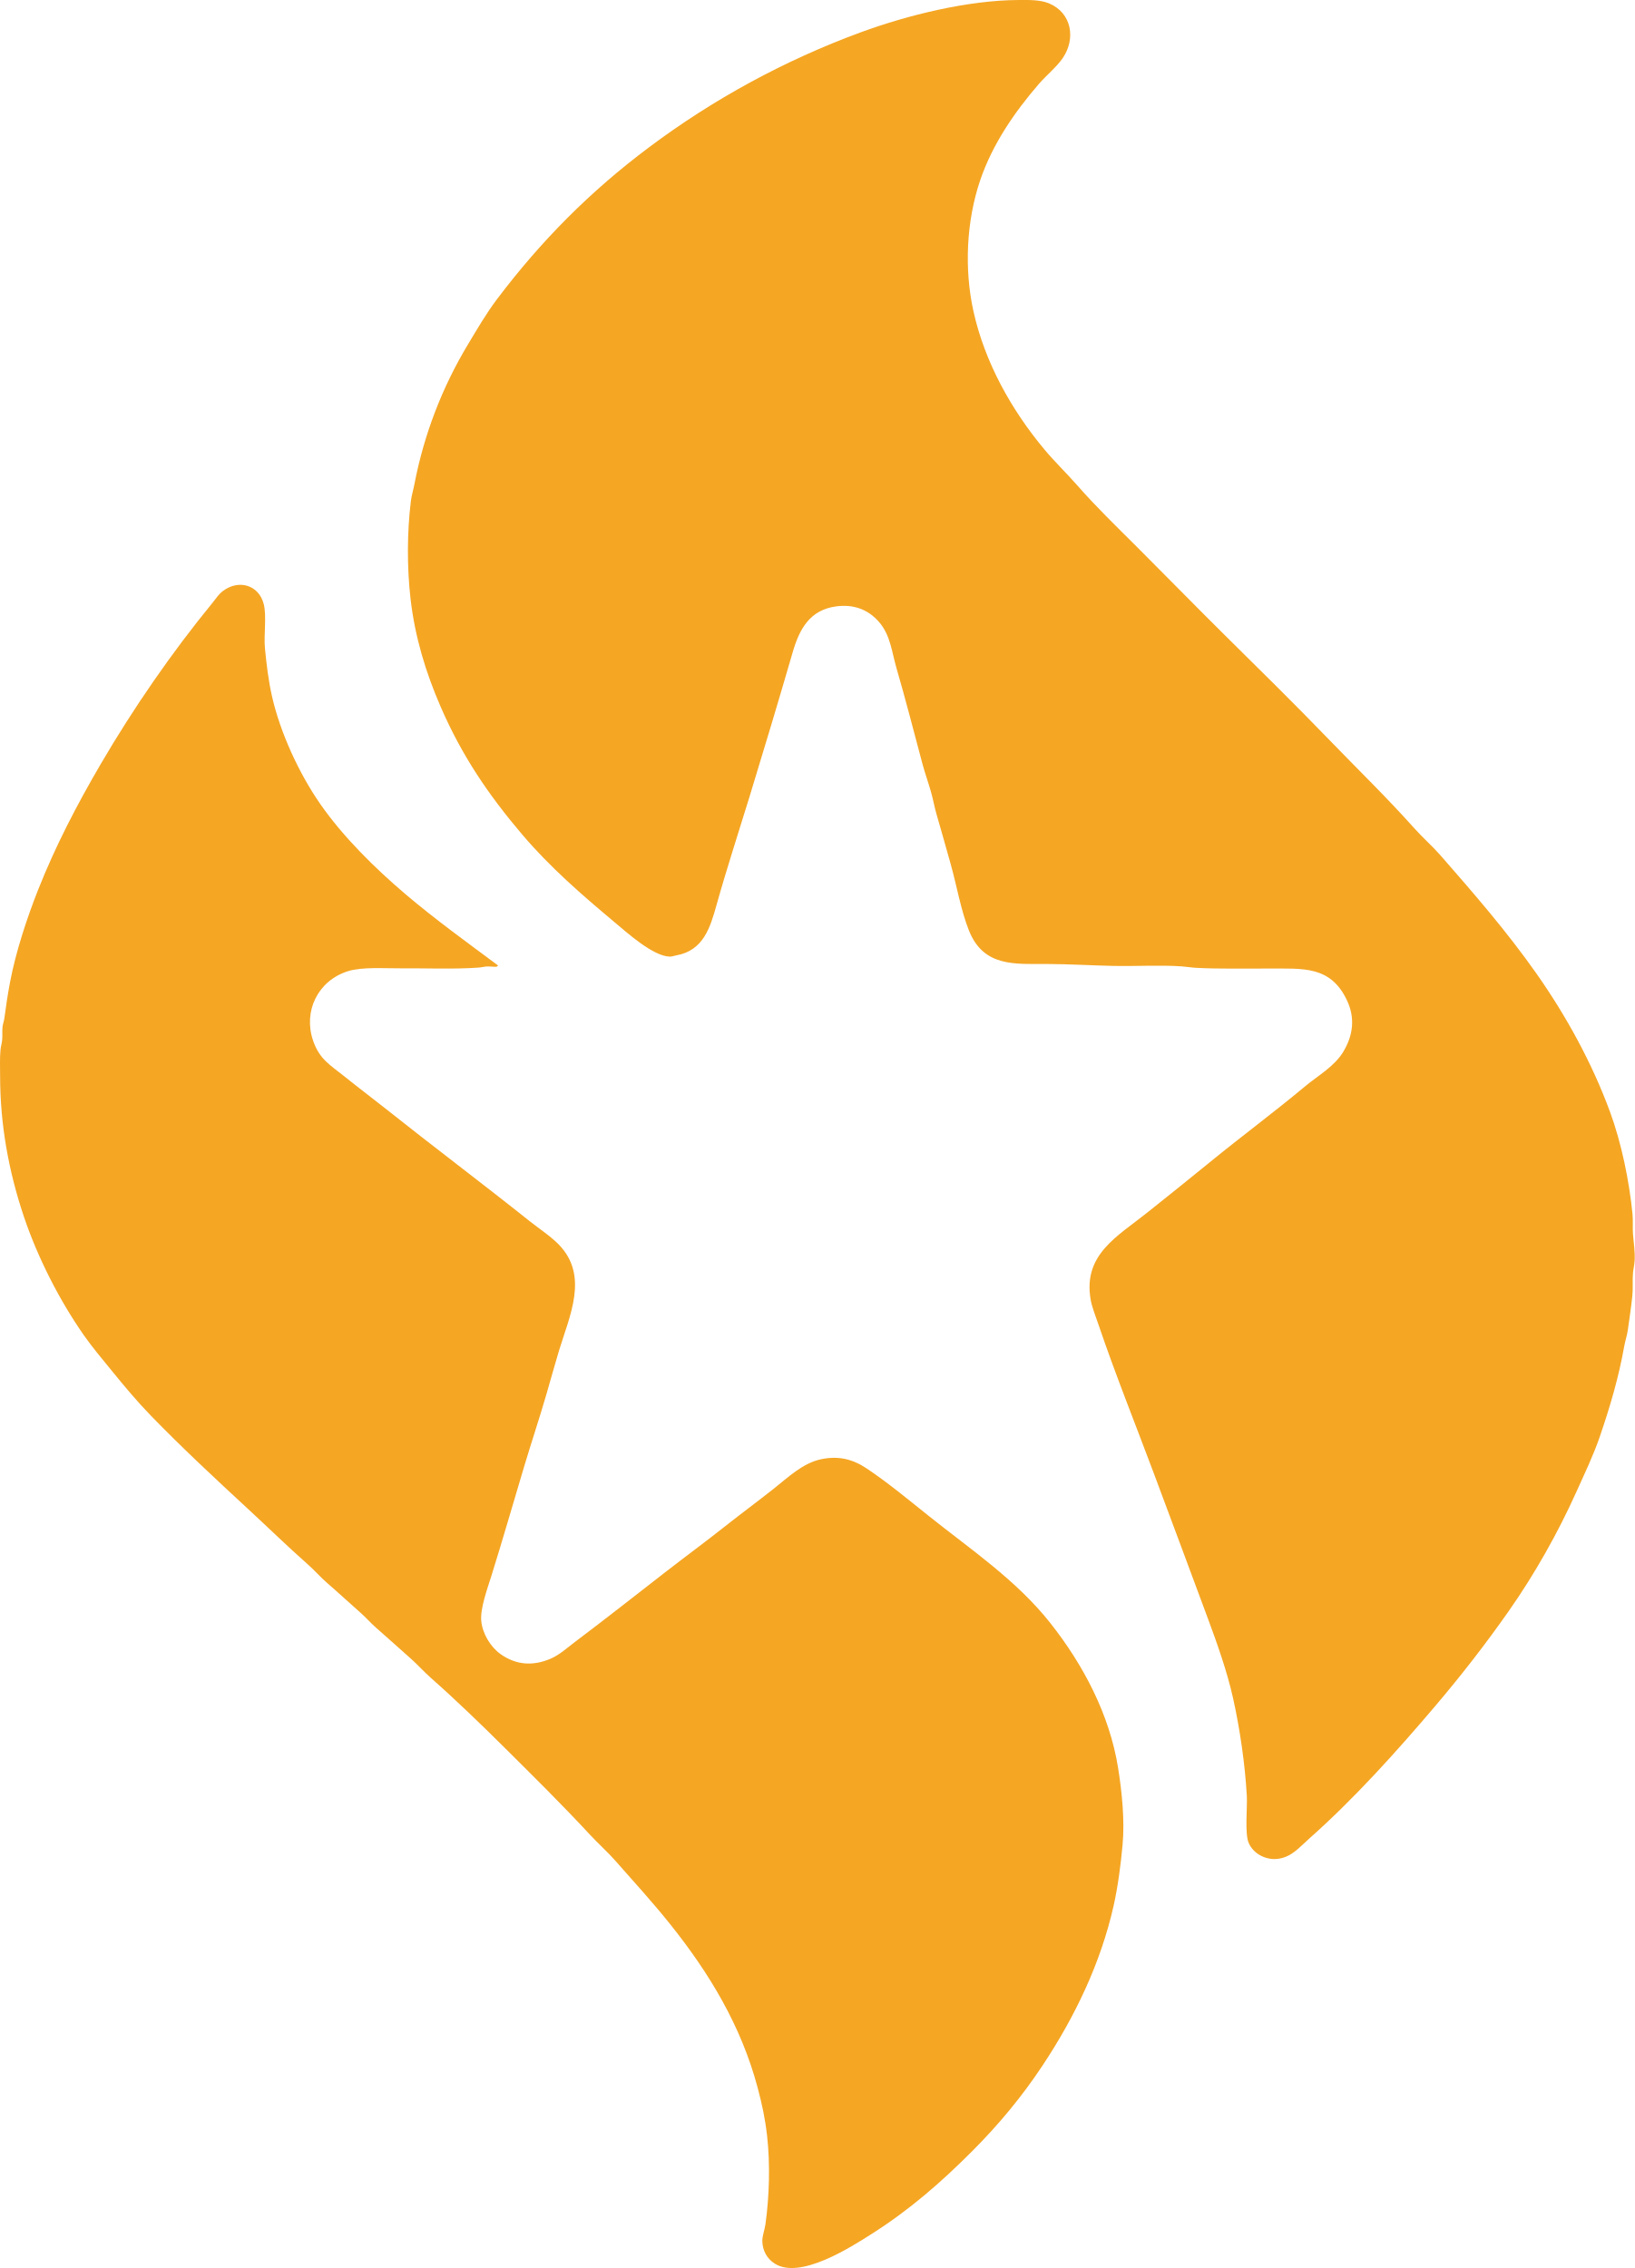
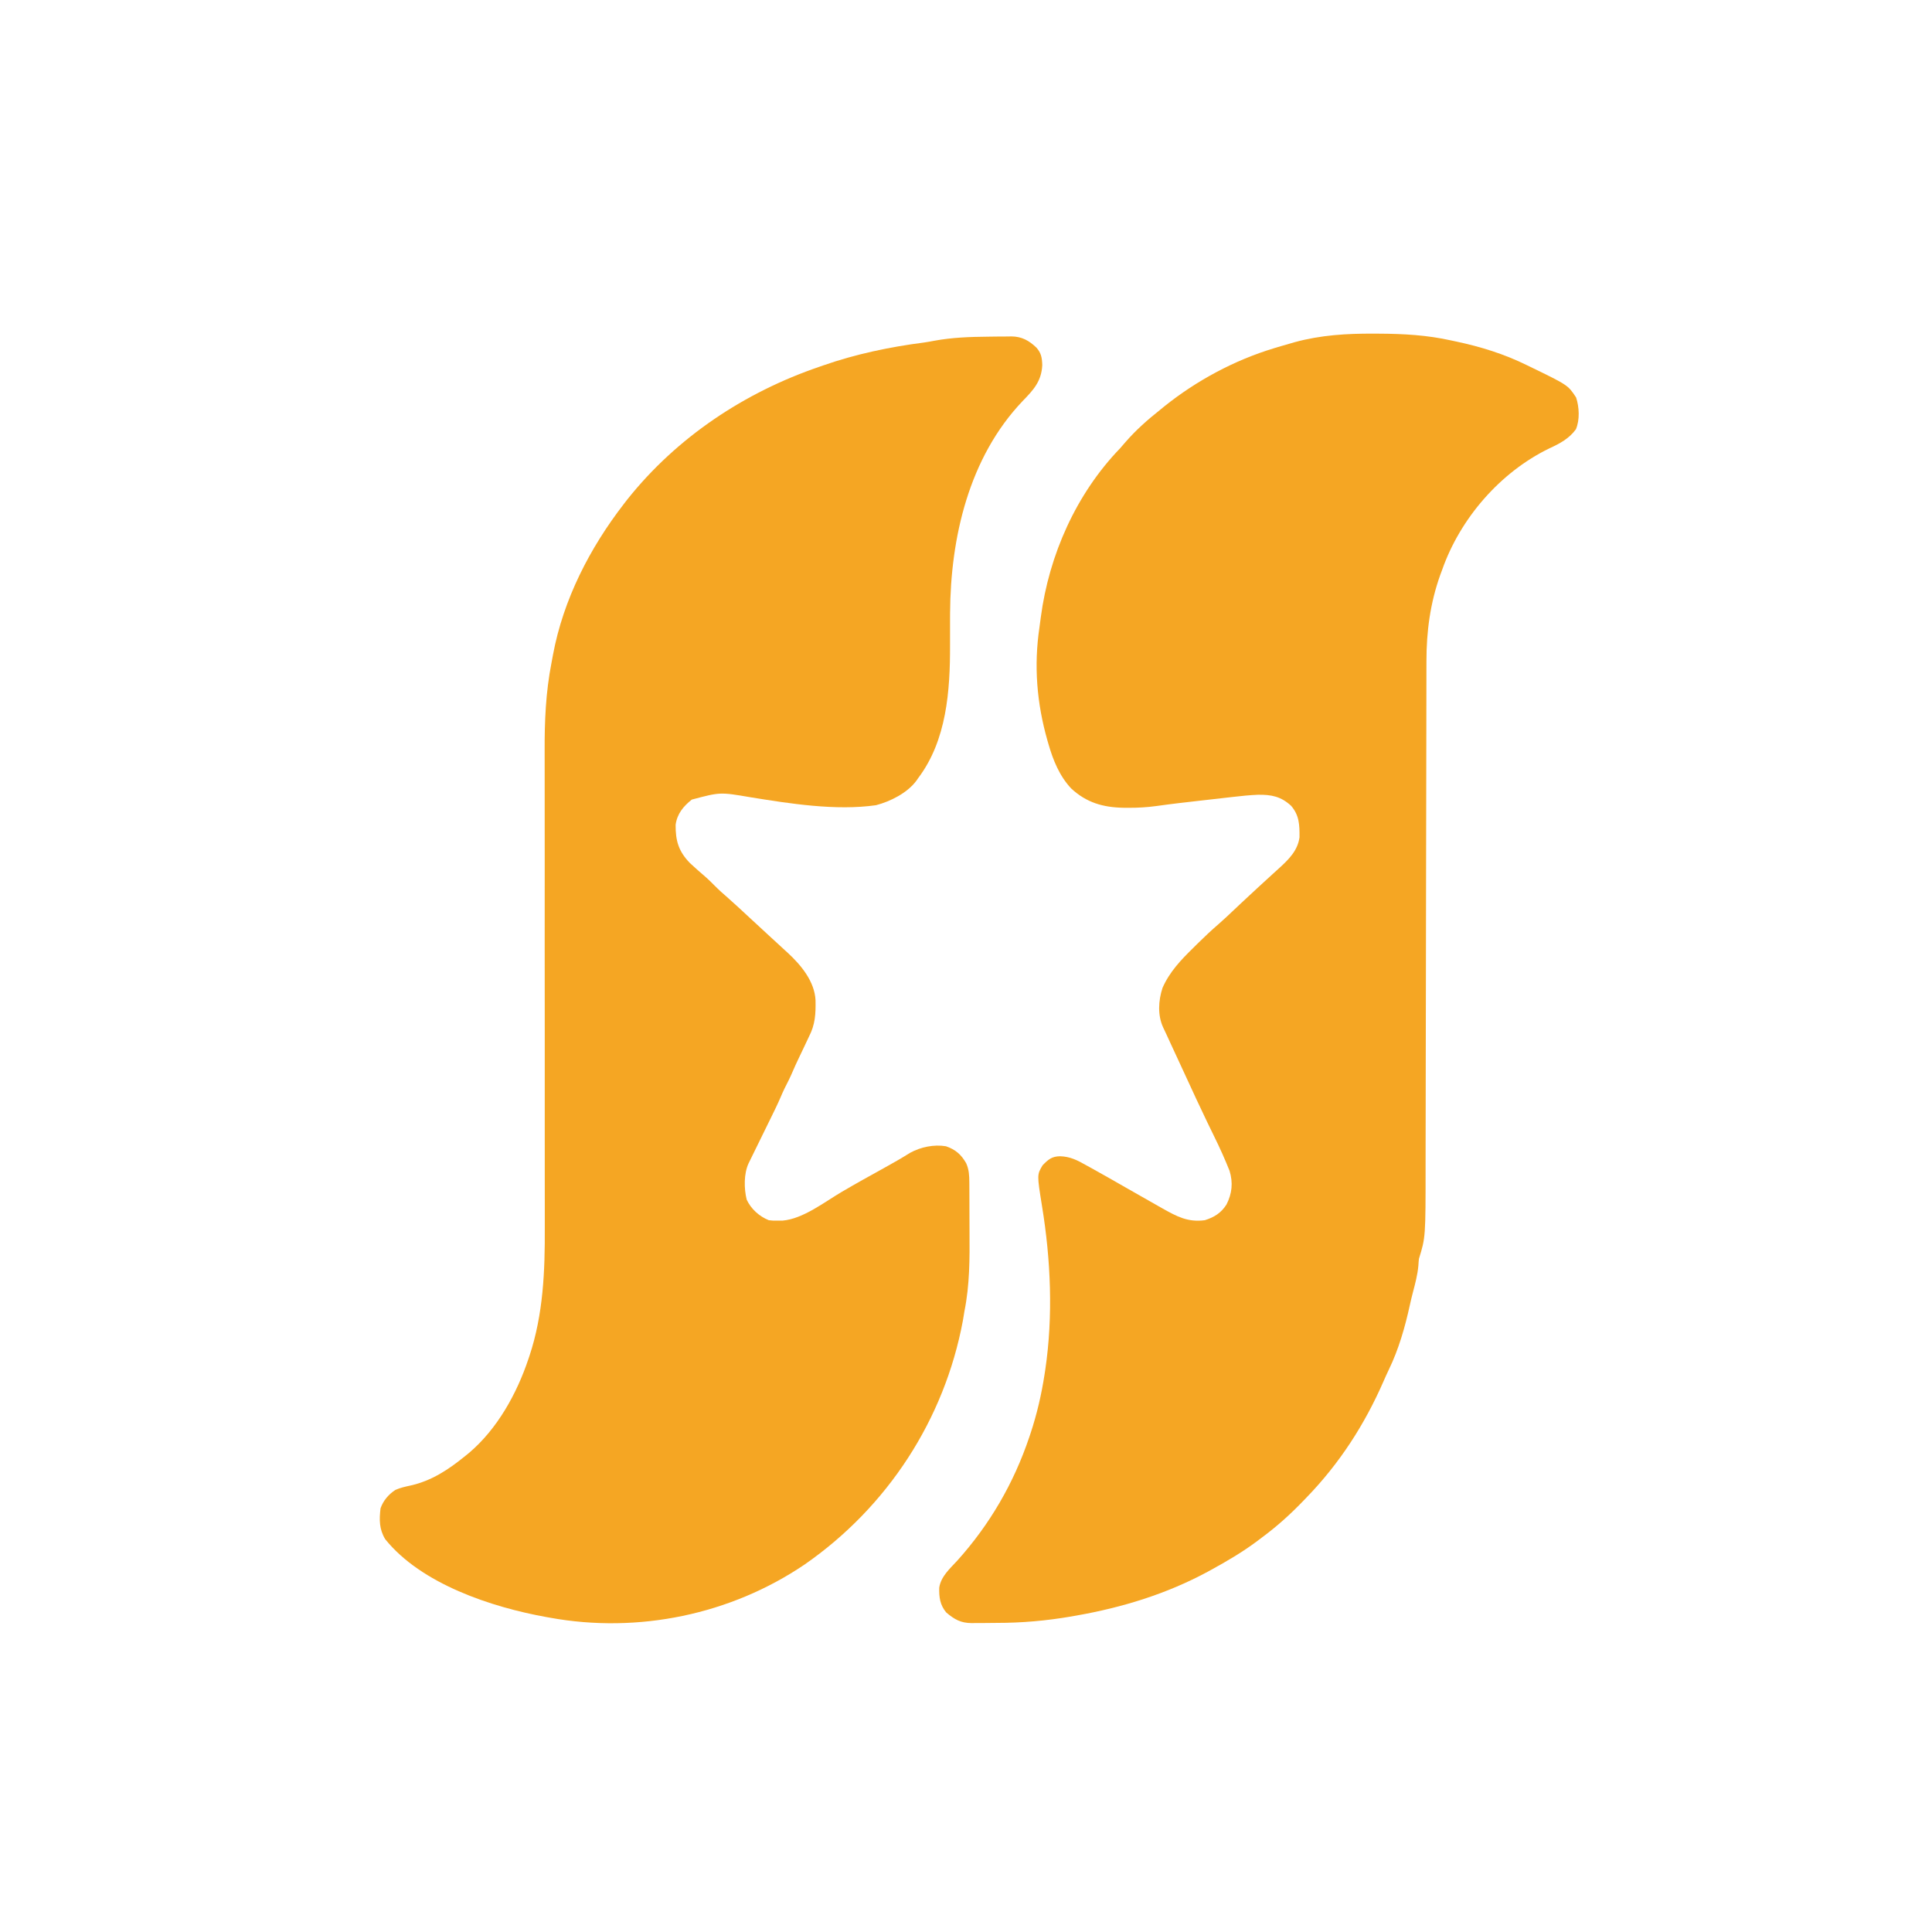
- <svg xmlns="http://www.w3.org/2000/svg" width="740.80" height="1027.90" viewBox="249.00 112.00 740.80 1027.90" fill="#F5A623">
-   <path d="M828.45 954.41C823.01 955.27 816.98 952.36 814.81 947.14C813.01 942.79 814.31 931.12 814 925.79C813.14 911.2 810.91 895.76 807.74 881.5C805.13 869.77 800.56 856.84 796.36 845.53C788.15 823.44 779.96 801.35 771.69 779.28C763.33 756.96 754.36 734.65 746.7 712.09C745.53 708.62 743.83 704.48 743.22 700.93C739.74 680.54 755.33 672.41 768.93 661.53C778.45 653.9 788.03 646.29 797.45 638.57C811.57 627.02 826.31 616.12 840.32 604.42C846.27 599.46 853.74 595.33 857.76 588.61C862.21 581.16 863.13 573.37 859.43 565.47C852 549.58 839.36 551.04 824.44 550.96C813.46 550.91 801.84 551.22 790.94 550.63C788.71 550.51 786.75 550.13 784.58 549.98C774.66 549.29 763.67 549.99 753.59 549.77C743.56 549.56 733.79 548.94 723.73 548.9C708.89 548.84 694.71 550.39 688.07 533.69C684.43 524.54 682.54 513.36 679.86 503.81C677.73 496.2 675.58 488.57 673.38 480.98C672.41 477.61 671.79 474.01 670.82 470.66C669.63 466.52 668.16 462.46 667.04 458.28C663.16 443.82 659.44 429.2 655.26 414.85C653.12 407.53 652.57 399.91 647.32 393.87C642.22 388 635.54 385.81 627.93 386.82C615.95 388.42 611.26 397.1 608.2 407.66C601.87 429.44 595.34 451.24 588.69 472.95C583.69 489.28 578.32 505.63 573.73 522.06C570.81 532.5 567.72 542.81 555.44 545C554.6 545.15 553.43 545.57 552.63 545.56C545.03 545.52 533.01 534.58 527.19 529.71C512.48 517.41 498.23 505.01 485.74 490.34C470.22 472.1 458.3 454.45 448.72 432.4C441.88 416.67 437.03 400.61 435.06 383.57C433.41 369.22 433.44 353.39 435.2 339.02C435.49 336.66 436.36 333.75 436.81 331.38C441.11 309.09 449.25 287.74 460.99 268.21C465.16 261.27 469.33 254.08 474.22 247.6C494.22 221.1 516.48 198.69 543.08 178.78C572.31 156.89 604.54 139.36 638.81 126.73C660.38 118.79 687.76 112.08 710.73 112C715.09 111.99 720.34 111.83 724.42 113.55C734.7 117.88 736.57 129.55 730.6 138.31C727.89 142.29 723.1 146.19 719.81 150C708.68 162.87 698.7 177.43 693.18 193.69C686.89 212.22 685.9 233.97 690.12 253.05C695.21 276.09 707.29 297.81 722.36 315.8C727.09 321.46 732.38 326.49 737.17 331.97C745.59 341.59 754.83 350.51 763.9 359.56C777.57 373.21 791.08 387.07 804.82 400.65C820.33 415.98 835.92 431.32 851.06 447C863.96 460.36 877.55 473.54 889.92 487.41C893.65 491.6 898.01 495.38 901.73 499.62C917 517.09 931.98 534.33 945.34 553.36C958.82 572.56 970.48 593.85 978.58 615.88C983.78 630.01 987.31 647.31 988.78 662.23C989.07 665.21 988.78 668.26 988.99 671.22C989.3 675.37 990.01 679.29 989.73 683.57C989.6 685.52 989.16 687.05 989 688.88C988.7 692.3 989.06 695.89 988.7 699.36C988.17 704.46 987.36 709.82 986.64 714.92C986.33 717.14 985.45 719.81 985.05 722.03C982.57 736.07 978.59 749.64 973.95 763.14C970.99 771.77 967.07 779.83 963.35 788.13C955.01 806.68 944.4 825.5 932.71 842.15C922.34 856.94 911.51 870.9 899.84 884.67C881.85 905.86 862.74 927.17 841.89 945.64C837.73 949.33 834.42 953.47 828.45 954.41Z" />
-   <path d="M474.72 549.59C474.56 549.61 474.32 550.1 473.95 550.14C472.75 550.24 471.11 549.95 469.75 550.02C468.47 550.08 467.2 550.43 465.88 550.53C454.5 551.35 441.9 550.77 430.39 550.86C423.44 550.92 413.08 550.14 406.66 552.16C393.04 556.46 386.3 570.3 390.89 583.68C393.82 592.2 398.7 594.71 405.21 599.96C411.23 604.82 417.4 609.43 423.44 614.24C445.22 631.56 467.46 648.26 489.21 665.61C493.37 668.92 498.59 672.31 502.28 676.12C515.98 690.3 507.07 708.42 502.28 724.25C500.3 730.8 498.51 737.4 496.6 743.95C493.39 755 489.71 765.97 486.42 776.99C481.5 793.42 476.76 810 471.63 826.36C469.89 831.93 466.52 841.03 467.09 846.71C467.66 852.42 471.28 858.46 475.9 861.72C482.96 866.7 490.58 867.14 498.48 863.77C502.58 862.03 506.15 858.7 509.7 856.04C523.6 845.6 537.31 834.74 551.06 824.09C559.86 817.27 568.93 810.6 577.65 803.69C584.88 797.97 592.31 792.49 599.52 786.79C605.97 781.69 612.73 775.13 620.95 773.38C628.83 771.7 635.25 773.19 641.87 777.62C651.32 783.95 660.76 791.77 669.66 798.89C688.85 814.24 709.55 828.09 724.98 847.62C739.93 866.55 751.75 889 755.64 913.06C757.41 924.03 758.73 937.03 757.7 948.15C756.89 956.94 755.58 967.12 753.64 975.73C747.77 1001.81 736.02 1026.21 721.28 1048.37C711.91 1062.46 701.52 1074.94 689.57 1086.93C675.4 1101.15 661.17 1113.52 644.2 1124.33C634.35 1130.61 611.51 1145.23 600.06 1137.9C596.52 1135.64 594.54 1131.95 594.45 1127.72C594.4 1125.48 595.56 1122.29 595.87 1120.09C597.63 1107.3 598.06 1092.83 596.61 1080C595.73 1072.21 594.34 1065.69 592.31 1058.1C584.84 1030.16 570.52 1006.35 552.58 983.94C544.79 974.2 536.17 964.76 527.91 955.39C524.35 951.35 520.1 947.57 516.4 943.58C503.84 930.03 490.71 917.05 477.58 904.01C466.85 893.36 455.59 882.47 444.27 872.47C441.16 869.72 438.34 866.54 435.27 863.81C429.93 859.08 424.67 854.31 419.3 849.61C416.93 847.54 414.82 845.07 412.48 843.01C407.36 838.52 402.43 833.92 397.29 829.48C394.26 826.86 391.61 823.78 388.65 821.16C379.39 812.96 370.7 804.49 361.63 796.1C346.62 782.23 331.63 768.29 317.37 753.6C311.09 747.13 305.14 740.01 299.46 733.02C295.25 727.84 290.8 722.58 286.97 717.11C275.87 701.21 266.08 681.93 259.88 663.57C252.89 642.85 249.06 621.54 249.05 599.69C249.05 595.85 248.85 591.48 249.24 587.69C249.4 586.17 249.84 584.83 249.98 583.36C250.17 581.42 249.94 579.32 250.15 577.38C250.31 575.98 250.79 574.91 250.96 573.62C251.72 567.94 252.47 562.84 253.54 557.2C256.11 543.52 261.23 527.99 266.38 515C274.25 495.19 283.86 476.75 294.59 458.37C309.34 433.11 326.94 407.58 345.48 384.98C347.07 383.04 347.98 381.39 350.08 379.81C357.17 374.51 366.32 377.02 368.54 385.89C369.86 391.18 368.49 399.93 369.06 405.81C369.76 413.05 370.65 420.55 372.27 427.65C376.03 444.13 384.47 462.46 394.1 476.34C404.49 491.31 419.03 505.62 432.92 517.41C446.17 528.65 460.76 539.21 474.72 549.59Z" />
+ <svg xmlns="http://www.w3.org/2000/svg" viewBox="0 0 1254 1254" fill="#F5A623">
+   <path d="M0 0 C1.805 -0.017 3.61 -0.042 5.415 -0.076 C7.985 -0.118 10.552 -0.124 13.121 -0.12 C13.888 -0.136 14.656 -0.152 15.446 -0.169 C22.096 -0.086 26.798 2.488 31.57 7.059 C34.766 10.57 35.274 13.794 35.414 18.474 C34.905 28.984 29.67 34.587 22.657 41.794 C-12.163 78.405 -24.141 130.274 -24.422 179.415 C-24.426 180.093 -24.43 180.77 -24.435 181.468 C-24.469 187.72 -24.469 193.972 -24.446 200.225 C-24.36 229.747 -26.612 261.995 -45.086 286.474 C-45.492 287.059 -45.898 287.644 -46.316 288.247 C-52.211 296.174 -63.099 301.645 -72.488 304.103 C-98.564 307.828 -128.437 303.085 -154.154 298.917 C-173.718 295.574 -173.718 295.574 -192.086 300.474 C-197.555 304.867 -201.538 309.623 -202.554 316.771 C-202.649 327.259 -200.62 334.082 -193.273 341.661 C-189.936 344.785 -186.485 347.78 -183.019 350.759 C-181.131 352.434 -179.354 354.173 -177.586 355.974 C-174.658 358.947 -171.591 361.686 -168.433 364.411 C-163.798 368.484 -159.302 372.711 -154.778 376.906 C-152.64 378.887 -150.495 380.86 -148.35 382.833 C-146.191 384.823 -144.037 386.819 -141.883 388.814 C-139.902 390.643 -137.911 392.462 -135.922 394.282 C-134.497 395.596 -133.072 396.91 -131.648 398.224 C-130.986 398.826 -130.323 399.427 -129.641 400.047 C-121.056 408.005 -112.386 418.485 -111.75 430.646 C-111.571 439.512 -111.925 446.506 -116.086 454.474 C-117.215 456.841 -118.327 459.216 -119.439 461.591 C-120.602 464.062 -121.781 466.524 -122.964 468.986 C-124.27 471.717 -125.527 474.456 -126.707 477.243 C-128.254 480.868 -130.006 484.345 -131.804 487.849 C-132.718 489.72 -133.569 491.622 -134.376 493.541 C-136.327 498.114 -138.524 502.561 -140.718 507.021 C-141.156 507.914 -141.593 508.807 -142.044 509.727 C-143.903 513.524 -145.767 517.319 -147.63 521.115 C-148.994 523.895 -150.356 526.677 -151.718 529.458 C-152.141 530.318 -152.564 531.177 -153 532.062 C-153.391 532.86 -153.781 533.658 -154.184 534.481 C-154.528 535.181 -154.872 535.882 -155.226 536.604 C-158.324 543.346 -158.208 552.937 -156.437 560.095 C-153.688 566.122 -148.233 571.037 -142.086 573.474 C-139.241 573.79 -139.241 573.79 -136.211 573.724 C-135.203 573.729 -134.194 573.734 -133.156 573.739 C-119.794 572.583 -106.094 561.769 -94.789 555.119 C-85.723 549.803 -76.555 544.687 -67.346 539.624 C-61.596 536.455 -55.925 533.22 -50.366 529.723 C-43.475 525.948 -34.871 524.166 -27.086 525.474 C-20.879 527.612 -17.189 530.848 -13.961 536.509 C-12.098 540.691 -11.951 544.475 -11.924 549.036 C-11.919 549.687 -11.915 550.339 -11.909 551.01 C-11.895 553.164 -11.888 555.319 -11.882 557.474 C-11.88 558.217 -11.877 558.961 -11.874 559.727 C-11.859 563.68 -11.85 567.632 -11.845 571.584 C-11.841 574.815 -11.827 578.046 -11.804 581.277 C-11.684 598.576 -11.664 615.437 -15.086 632.474 C-15.422 634.499 -15.755 636.525 -16.086 638.552 C-28.072 702.957 -65.134 759.663 -118.783 796.913 C-166.874 829.511 -227.015 841.881 -284.086 831.474 C-284.999 831.313 -285.912 831.152 -286.852 830.986 C-321.981 824.617 -367.678 809.634 -391.086 780.474 C-394.979 773.978 -394.972 767.864 -394.086 760.474 C-392.332 755.462 -388.923 751.466 -384.472 748.54 C-381.28 747.114 -377.983 746.413 -374.586 745.661 C-360.906 742.609 -349.862 735.275 -339.086 726.474 C-338.285 725.827 -337.485 725.18 -336.66 724.513 C-318.313 708.986 -305.595 686.002 -298.086 663.474 C-297.867 662.83 -297.648 662.186 -297.422 661.522 C-288.469 634.554 -287.333 606.472 -287.479 578.353 C-287.497 573.814 -287.485 569.276 -287.477 564.737 C-287.467 556.909 -287.475 549.08 -287.494 541.251 C-287.522 529.905 -287.518 518.559 -287.505 507.212 C-287.486 488.756 -287.486 470.3 -287.501 451.843 C-287.502 450.744 -287.503 449.644 -287.504 448.511 C-287.507 444.057 -287.511 439.602 -287.515 435.147 C-287.525 422.872 -287.533 410.597 -287.54 398.322 C-287.541 397.222 -287.541 396.122 -287.542 394.989 C-287.551 376.584 -287.544 358.18 -287.528 339.775 C-287.518 328.469 -287.523 317.163 -287.547 305.856 C-287.563 298.104 -287.565 290.353 -287.556 282.601 C-287.551 278.145 -287.553 273.691 -287.572 269.236 C-287.655 249.586 -286.885 230.84 -283.086 211.474 C-282.781 209.839 -282.478 208.204 -282.175 206.569 C-275.497 170.651 -258.296 137.172 -236.086 108.474 C-234.997 107.064 -234.997 107.064 -233.886 105.626 C-201.725 65.261 -157.786 36.047 -109.086 19.474 C-108.369 19.222 -107.651 18.97 -106.913 18.71 C-85.841 11.332 -63.488 6.634 -41.368 3.798 C-39.098 3.476 -36.86 3.068 -34.609 2.634 C-23.116 0.523 -11.659 0.108 0 0 Z " transform="translate(641.0856,218.5262)" />
+   <path d="M0 0 C1.054 0.003 2.108 0.005 3.194 0.008 C19.286 0.071 34.688 0.903 50.438 4.438 C51.375 4.635 52.312 4.833 53.277 5.037 C69.423 8.459 84.587 13.132 99.438 20.438 C100.084 20.751 100.73 21.065 101.396 21.388 C126.176 33.419 126.176 33.419 131.438 41.438 C133.488 47.59 133.909 56.015 131.309 62.062 C126.912 68.124 120.827 71.355 114.125 74.438 C82.144 89.916 56.125 120.014 44.438 153.438 C44.04 154.505 43.643 155.572 43.234 156.672 C36.749 174.879 34.286 193.304 34.293 212.57 C34.29 214.105 34.286 215.64 34.282 217.175 C34.272 221.376 34.269 225.577 34.266 229.779 C34.262 234.317 34.253 238.855 34.244 243.393 C34.229 251.255 34.217 259.118 34.208 266.98 C34.194 278.371 34.173 289.763 34.149 301.154 C34.111 319.669 34.076 338.183 34.045 356.698 C34.043 357.806 34.041 358.913 34.039 360.054 C34.012 375.749 33.988 391.443 33.966 407.138 C33.963 408.793 33.963 408.793 33.961 410.482 C33.959 411.585 33.958 412.687 33.956 413.823 C33.929 432.253 33.895 450.684 33.854 469.115 C33.829 480.465 33.811 491.815 33.801 503.165 C33.793 510.958 33.779 518.751 33.759 526.544 C33.748 531.028 33.739 535.513 33.74 539.998 C33.74 586.492 33.74 586.492 29.438 600.438 C29.263 601.912 29.133 603.392 29.062 604.875 C28.551 610.811 27.036 616.438 25.531 622.18 C24.808 624.946 24.14 627.714 23.531 630.508 C20.4 644.828 16.285 659.249 9.863 672.469 C8.681 674.931 7.569 677.402 6.48 679.906 C-5.801 708.056 -22.131 733.338 -43.562 755.438 C-44.125 756.026 -44.688 756.615 -45.269 757.222 C-53.809 766.129 -62.636 774.113 -72.562 781.438 C-73.669 782.275 -74.776 783.112 -75.883 783.949 C-85.278 790.953 -95.296 796.811 -105.562 802.438 C-106.224 802.801 -106.886 803.164 -107.568 803.539 C-134.297 818.004 -163.204 826.83 -193 832.062 C-194.165 832.269 -195.331 832.475 -196.532 832.688 C-212.535 835.417 -228.246 836.811 -244.48 836.808 C-247.286 836.813 -250.091 836.849 -252.896 836.887 C-254.706 836.893 -256.515 836.897 -258.324 836.898 C-259.15 836.913 -259.976 836.927 -260.828 836.942 C-267.918 836.886 -271.928 834.663 -277.375 830.062 C-281.443 825.181 -282.096 820.145 -281.93 813.945 C-280.867 806.685 -274.971 801.558 -270.211 796.379 C-249.207 773.051 -233.599 746.199 -223.562 716.438 C-223.282 715.607 -223.001 714.776 -222.712 713.919 C-218.529 701.3 -215.578 688.574 -213.562 675.438 C-213.412 674.461 -213.261 673.484 -213.105 672.477 C-207.941 637.486 -209.534 601.082 -215.224 566.283 C-218.501 545.854 -218.501 545.854 -214.812 539.75 C-211.168 536.004 -208.851 533.999 -203.492 533.922 C-196.951 534.117 -192.289 536.497 -186.688 539.688 C-185.195 540.502 -185.195 540.502 -183.673 541.333 C-180.621 543.008 -177.59 544.717 -174.562 546.438 C-173.672 546.939 -172.781 547.441 -171.863 547.958 C-167.583 550.372 -163.317 552.811 -159.062 555.27 C-152.795 558.889 -146.495 562.451 -140.188 566 C-139.135 566.596 -138.083 567.192 -136.999 567.806 C-127.699 573.03 -120.529 576.902 -109.562 575.438 C-103.43 573.526 -98.984 570.712 -95.5 565.281 C-91.879 558.16 -91.13 551.139 -93.488 543.401 C-96.541 535.726 -99.911 528.282 -103.562 520.875 C-104.719 518.501 -105.874 516.126 -107.027 513.75 C-107.321 513.147 -107.614 512.543 -107.916 511.922 C-112.729 501.997 -117.321 491.967 -121.941 481.951 C-123.324 478.953 -124.71 475.957 -126.098 472.961 C-127.462 470.016 -128.825 467.071 -130.188 464.125 C-130.685 463.052 -131.182 461.979 -131.694 460.873 C-132.601 458.908 -133.504 456.942 -134.401 454.973 C-135.101 453.446 -135.812 451.924 -136.546 450.414 C-140.281 442.475 -139.711 432.841 -137 424.625 C-132.456 414.289 -125.113 406.556 -117.125 398.75 C-116.222 397.852 -115.319 396.954 -114.389 396.029 C-109.865 391.558 -105.272 387.227 -100.45 383.08 C-97.173 380.229 -94.032 377.233 -90.875 374.25 C-89.469 372.927 -88.063 371.604 -86.656 370.281 C-85.965 369.632 -85.274 368.982 -84.562 368.312 C-81.68 365.61 -78.78 362.928 -75.875 360.25 C-75.357 359.771 -74.838 359.293 -74.304 358.8 C-71.56 356.269 -68.806 353.748 -66.043 351.238 C-65.461 350.707 -64.878 350.175 -64.278 349.628 C-63.176 348.622 -62.071 347.619 -60.962 346.62 C-54.911 341.088 -49.211 335.35 -48.094 326.887 C-48.028 318.947 -48.205 312.628 -53.562 306.438 C-60.1 300.406 -66.338 299.15 -75.066 299.291 C-80.449 299.516 -85.768 300.053 -91.117 300.68 C-92.262 300.808 -93.406 300.937 -94.586 301.069 C-98.204 301.477 -101.821 301.895 -105.438 302.312 C-107.853 302.585 -110.268 302.857 -112.684 303.129 C-122.145 304.199 -131.599 305.275 -141.027 306.613 C-147.122 307.446 -153.101 307.788 -159.25 307.75 C-160.239 307.744 -161.228 307.739 -162.247 307.733 C-175.58 307.511 -186.364 304.418 -196.312 295.188 C-203.895 287.104 -208.047 276.817 -211.062 266.312 C-211.278 265.567 -211.493 264.821 -211.714 264.053 C-218.619 239.809 -220.604 215.531 -216.87 190.542 C-216.554 188.378 -216.279 186.212 -216.008 184.043 C-210.639 143.547 -193.024 103.925 -164.562 74.438 C-163.346 73.049 -162.137 71.654 -160.938 70.25 C-154.132 62.463 -146.664 55.854 -138.562 49.438 C-137.62 48.667 -136.678 47.896 -135.707 47.102 C-114.742 30.34 -90.27 17.215 -64.562 9.438 C-63.719 9.181 -62.875 8.925 -62.005 8.661 C-59.239 7.835 -56.465 7.037 -53.688 6.25 C-52.451 5.893 -52.451 5.893 -51.189 5.528 C-34.256 0.917 -17.476 -0.105 0 0 Z " transform="translate(891.5625,216.5625)" />
</svg>
